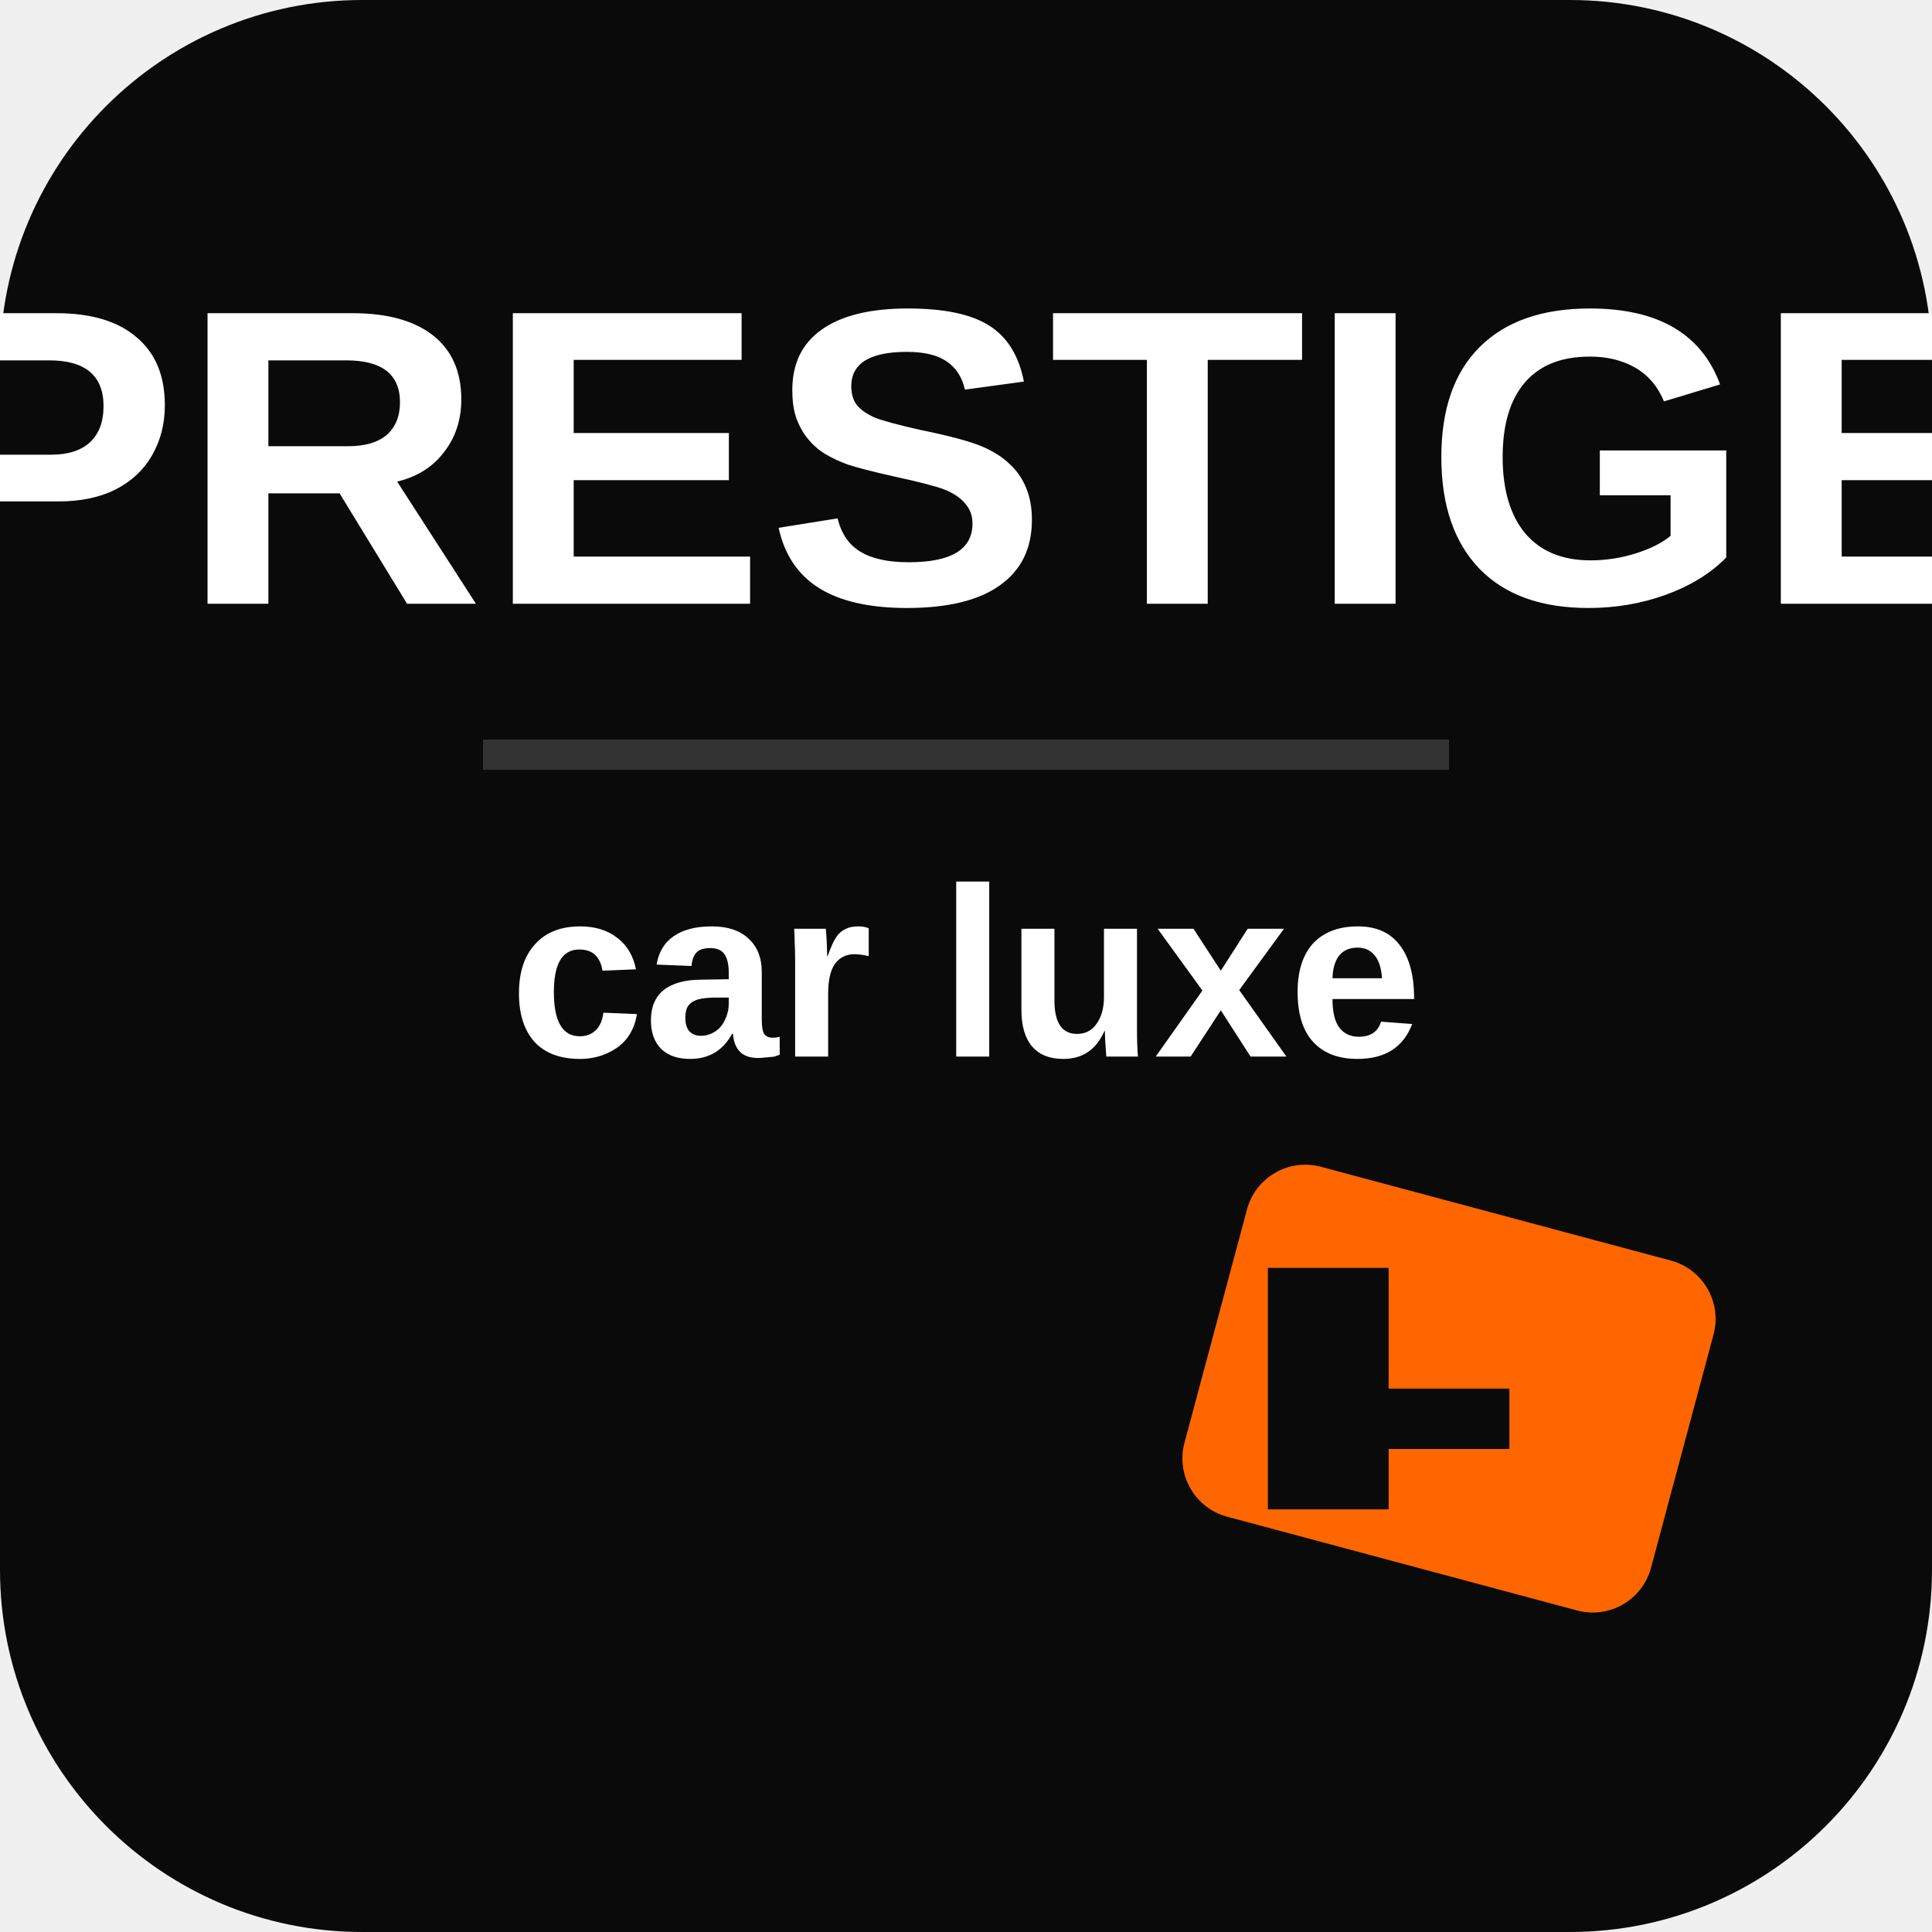
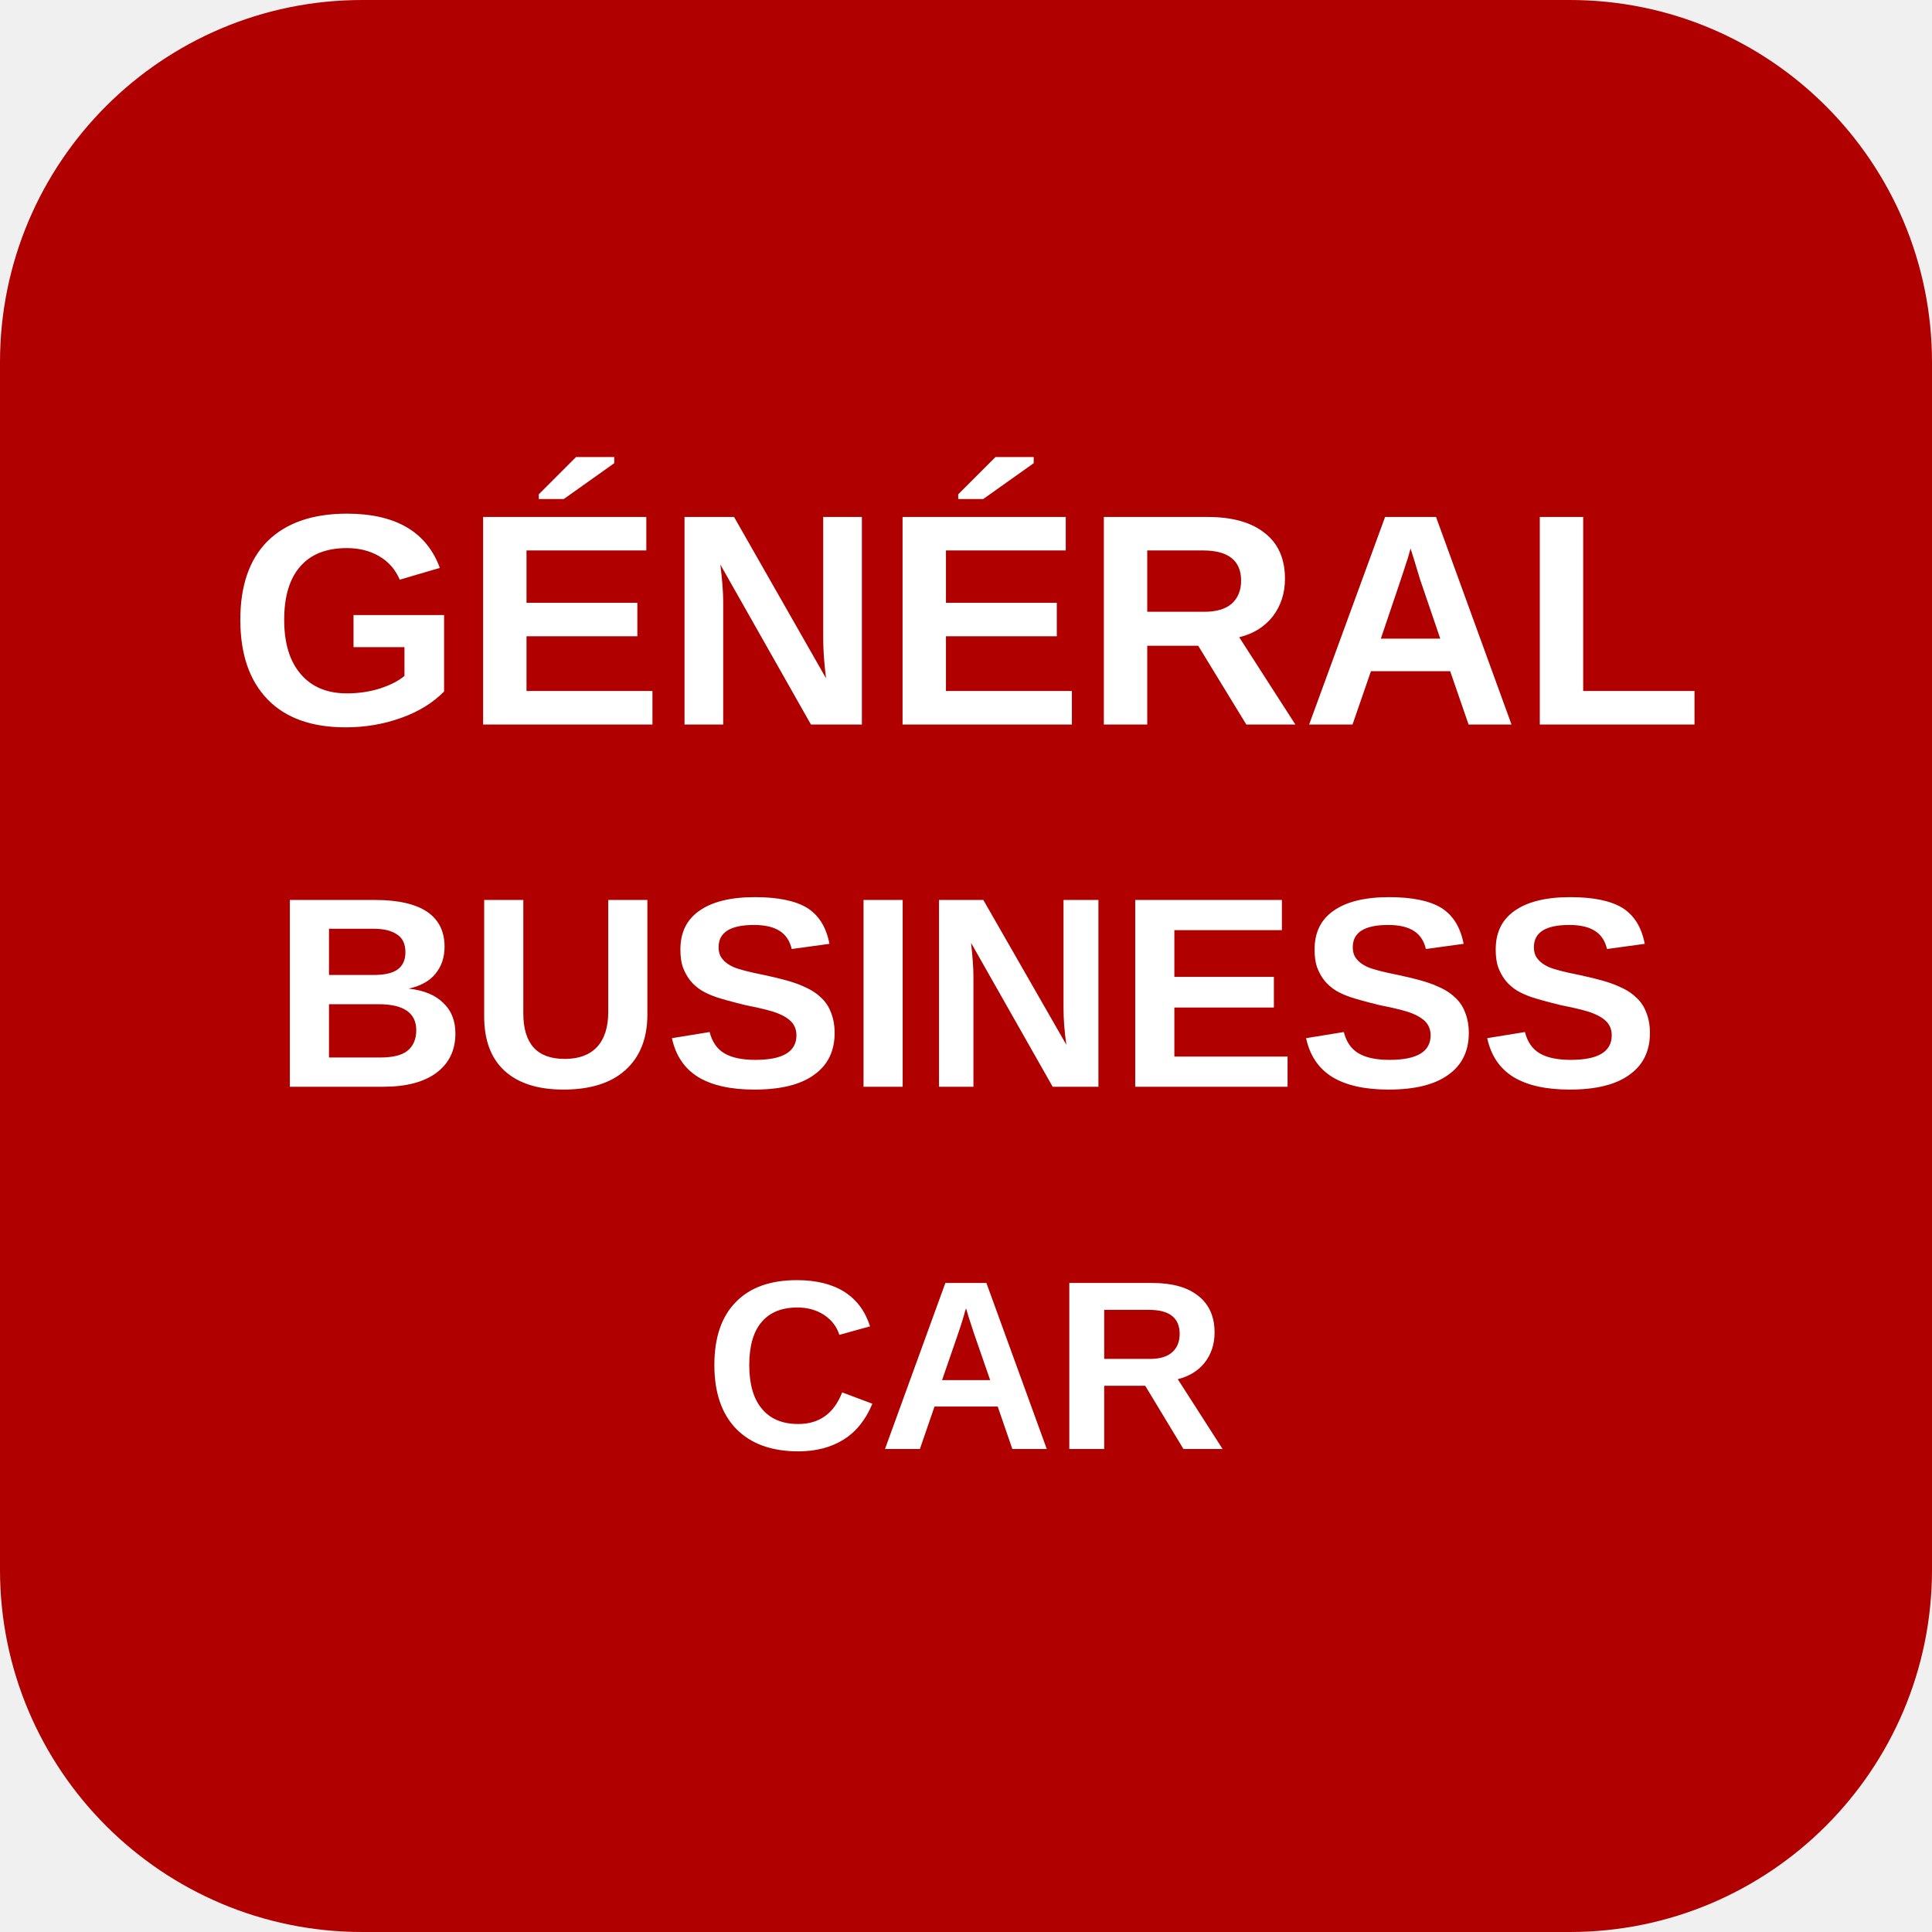
<svg xmlns="http://www.w3.org/2000/svg" width="64" height="64" viewBox="0 0 64 64">
-   <rect width="64" height="64" rx="12" fill="#0A0A0A" />
-   <text x="32" y="20" font-family="Arial, sans-serif" font-size="14" font-weight="bold" fill="white" text-anchor="middle">PRESTIGE</text>
-   <line x1="16" y1="25" x2="48" y2="25" stroke="#333" stroke-width="1" />
-   <text x="32" y="35" font-family="Arial, sans-serif" font-size="8" font-weight="bold" fill="white" text-anchor="middle">car luxe</text>
-   <rect x="40" y="40" width="16" height="12" rx="2" fill="#FF6600" transform="rotate(15 48 46)" />
-   <path d="M42 42 L46 42 L46 46 L50 46 L50 48 L46 48 L46 50 L42 50 Z" fill="#0A0A0A" />
+   <rect width="64" height="64" rx="12" fill="#B00000" />
+   <text x="32" y="24" font-family="Arial, sans-serif" font-size="10" font-weight="bold" fill="white" text-anchor="middle">GÉNÉRAL</text>
+   <text x="32" y="36" font-family="Arial, sans-serif" font-size="9" font-weight="bold" fill="white" text-anchor="middle">BUSINESS</text>
+   <text x="32" y="48" font-family="Arial, sans-serif" font-size="8" font-weight="bold" fill="white" text-anchor="middle">CAR</text>
</svg>
